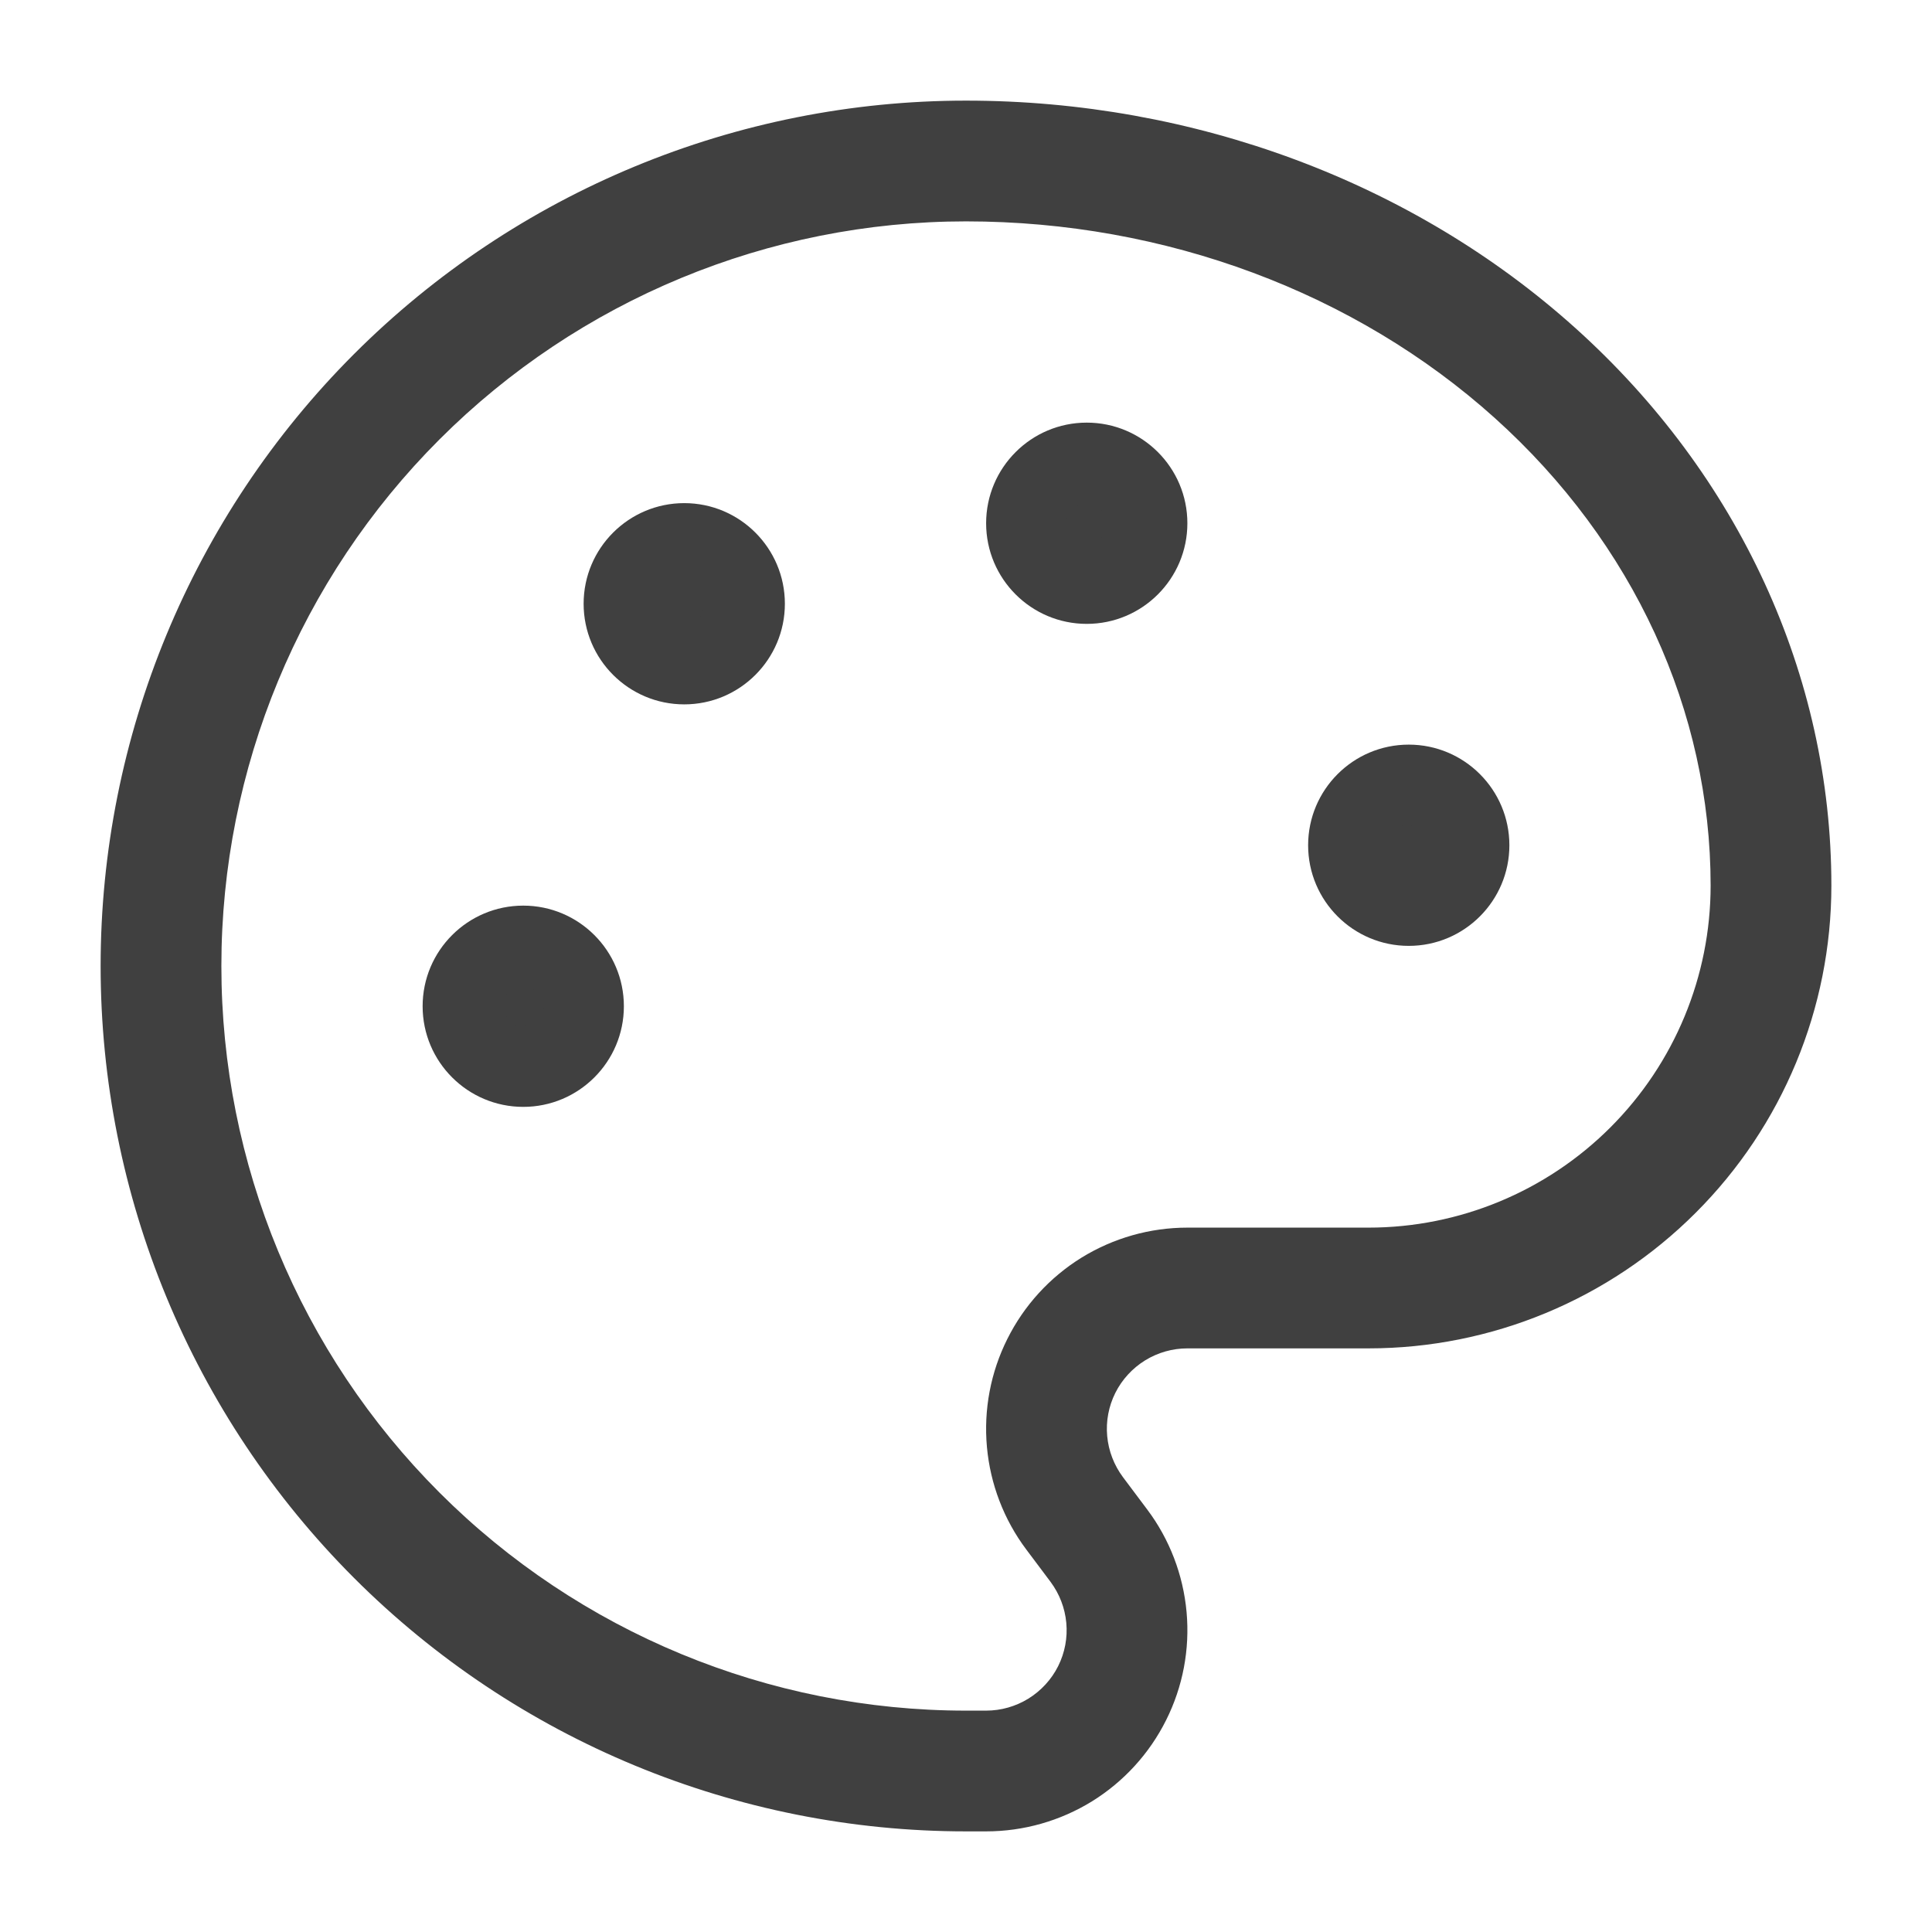
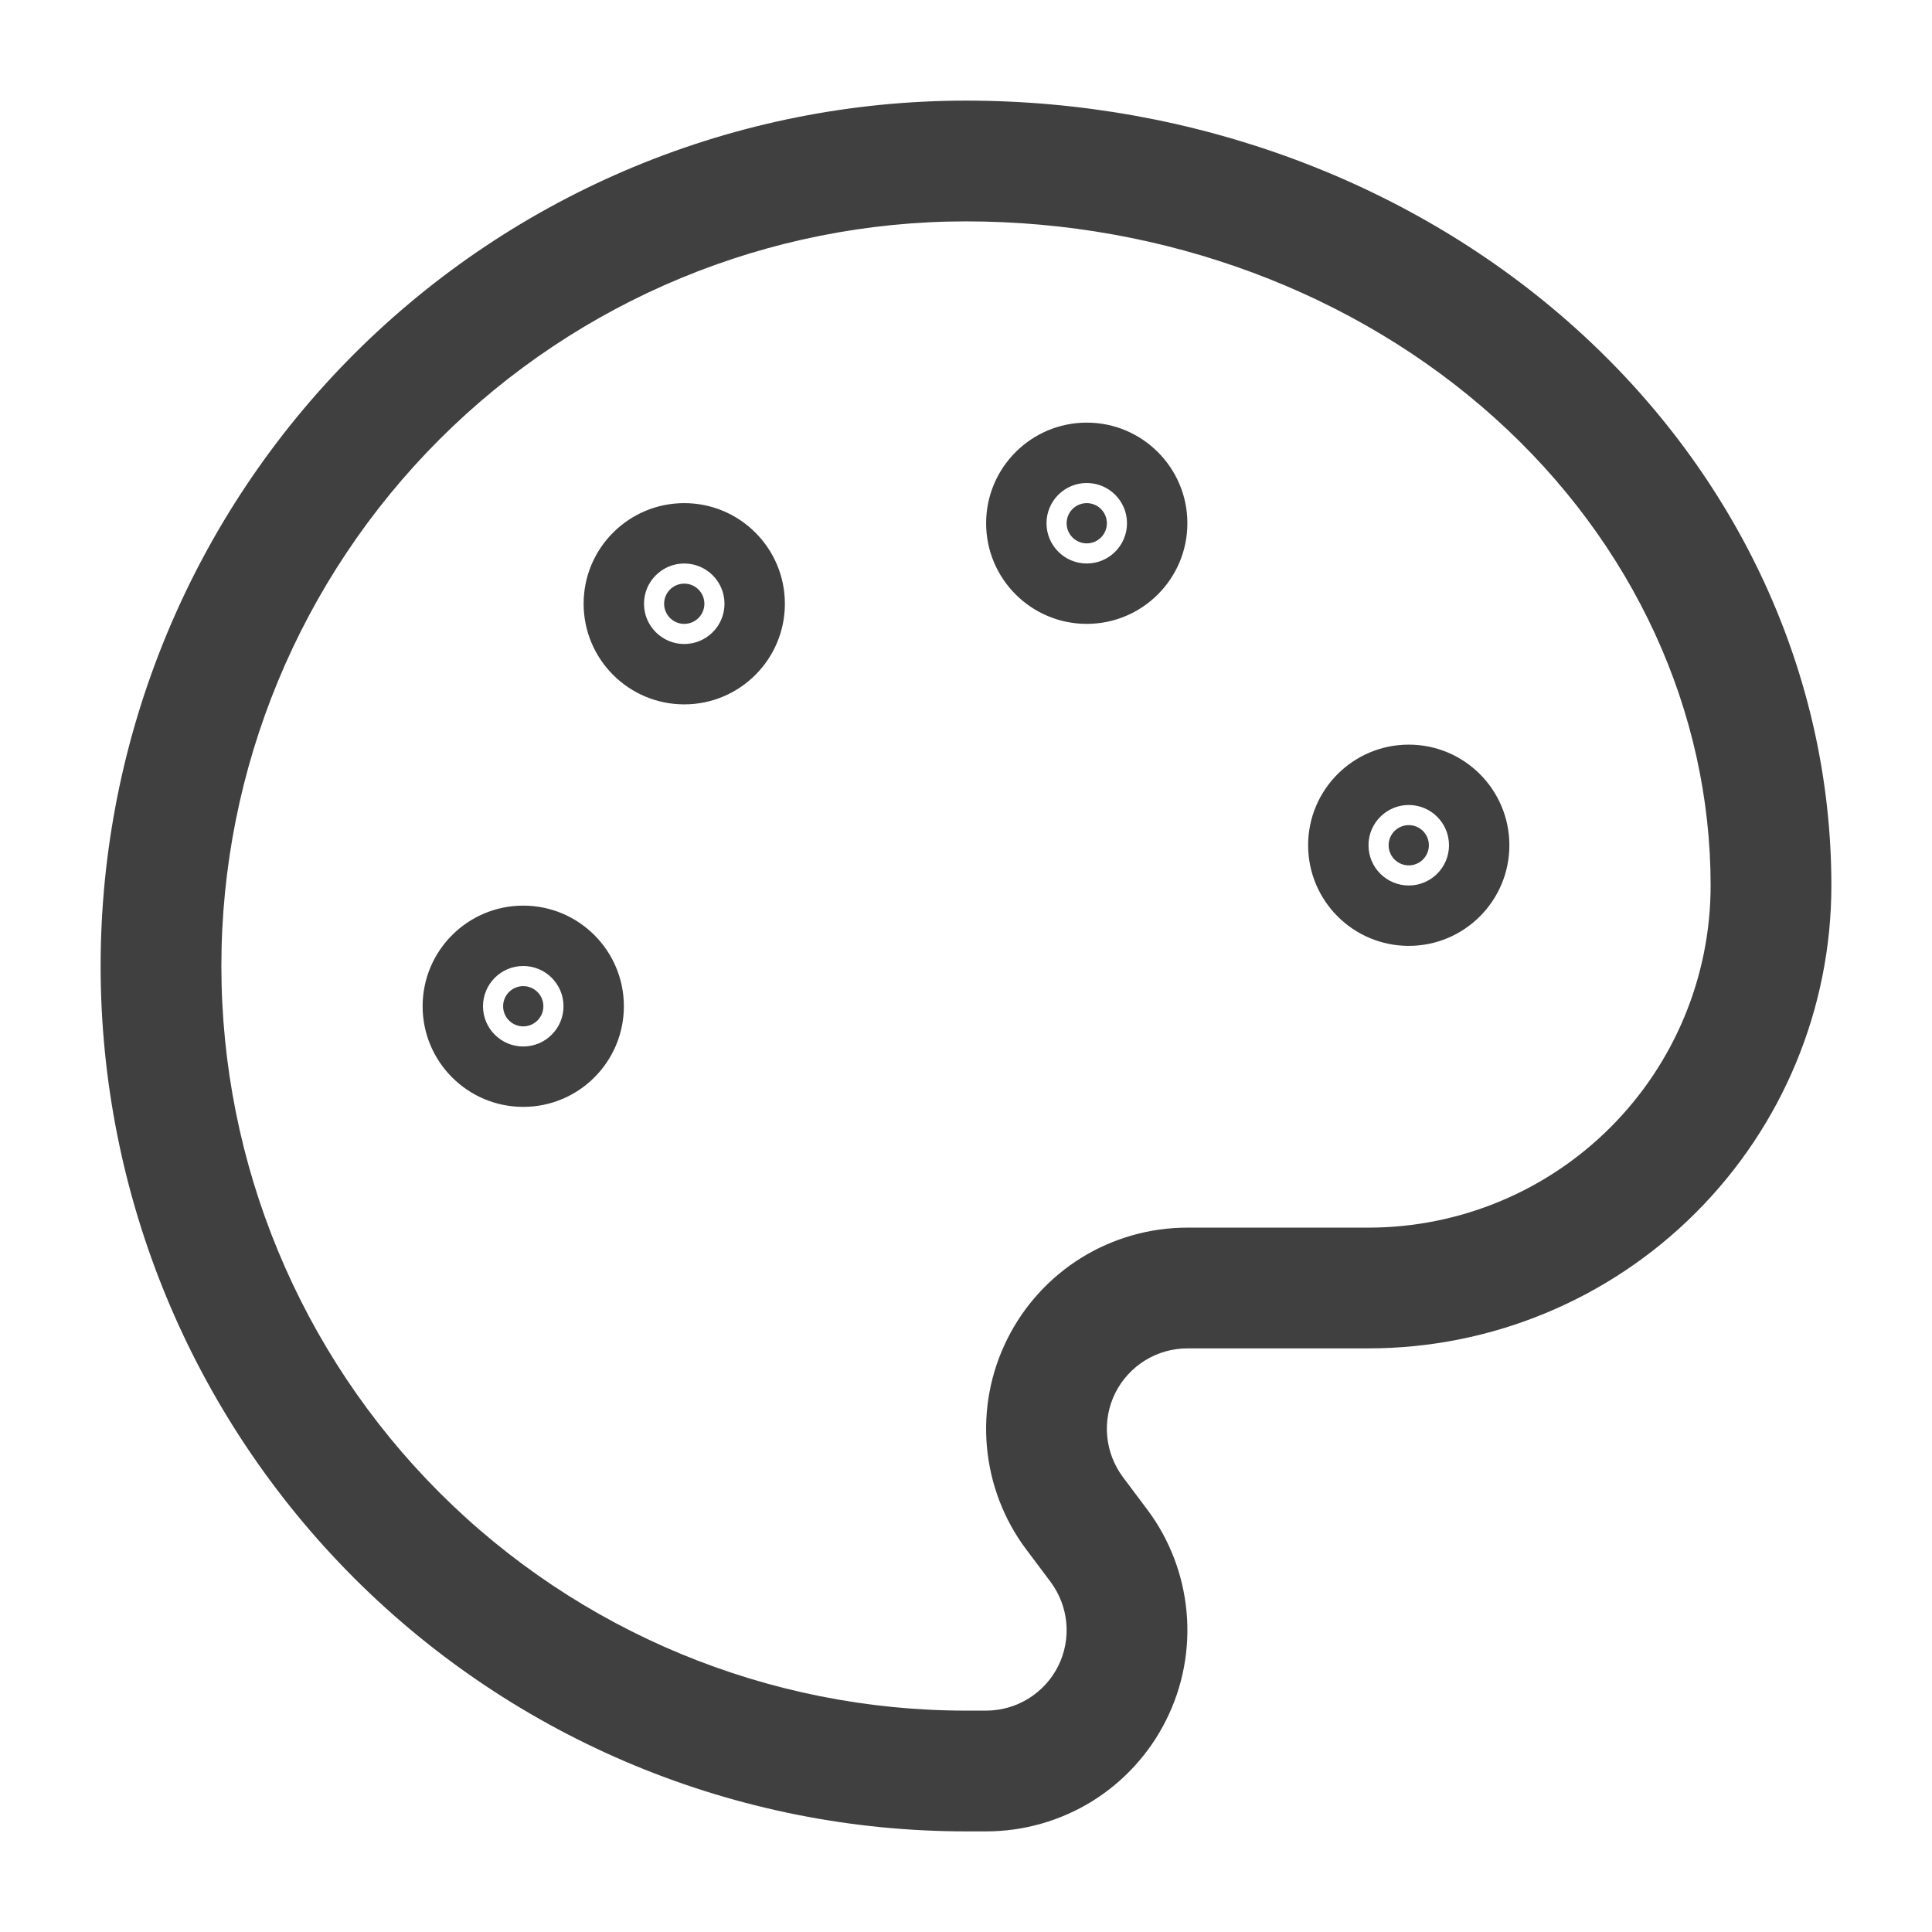
<svg xmlns="http://www.w3.org/2000/svg" width="24" height="24" viewBox="0 0 24 24" fill="none">
-   <path d="M21.25 11C21.25 8.839 20.297 6.748 18.569 5.193C16.839 3.636 14.477 2.75 12 2.75C9.547 2.75 7.194 3.724 5.459 5.459C3.724 7.194 2.75 9.547 2.75 12C2.75 14.453 3.724 16.806 5.459 18.541C7.194 20.276 9.547 21.25 12 21.25H12.25C12.436 21.25 12.617 21.198 12.775 21.101C12.933 21.003 13.062 20.863 13.145 20.697C13.228 20.531 13.263 20.345 13.246 20.16C13.229 19.975 13.161 19.799 13.05 19.65L12.75 19.25C12.471 18.879 12.302 18.437 12.26 17.975C12.218 17.512 12.306 17.047 12.514 16.632C12.721 16.217 13.041 15.867 13.435 15.623C13.831 15.379 14.286 15.25 14.75 15.25H17C18.127 15.25 19.208 14.802 20.005 14.005C20.802 13.208 21.25 12.127 21.25 11ZM22.75 11C22.75 12.525 22.144 13.987 21.065 15.065C19.987 16.144 18.525 16.75 17 16.75H14.75C14.564 16.75 14.383 16.802 14.225 16.899C14.067 16.997 13.938 17.137 13.855 17.303C13.772 17.469 13.737 17.655 13.754 17.84C13.771 18.025 13.839 18.201 13.95 18.35L14.25 18.75C14.529 19.121 14.698 19.563 14.74 20.025C14.782 20.488 14.694 20.953 14.486 21.368C14.279 21.783 13.959 22.133 13.565 22.377C13.169 22.621 12.714 22.75 12.25 22.75H12C9.149 22.75 6.414 21.618 4.398 19.602C2.382 17.585 1.25 14.851 1.25 12C1.25 9.149 2.382 6.414 4.398 4.398C6.414 2.382 9.149 1.25 12 1.25C14.827 1.25 17.553 2.26 19.573 4.078C21.596 5.899 22.75 8.387 22.75 11Z" fill="#404040" />
-   <path d="M13.5 7C13.776 7 14 6.776 14 6.5C14 6.224 13.776 6 13.5 6C13.224 6 13 6.224 13 6.5C13 6.776 13.224 7 13.5 7Z" fill="#404040" />
-   <path d="M13.5 6.25C13.362 6.25 13.25 6.362 13.25 6.5C13.25 6.638 13.362 6.75 13.5 6.75C13.638 6.75 13.75 6.638 13.75 6.5C13.75 6.362 13.638 6.25 13.5 6.25ZM14.75 6.5C14.75 7.19 14.19 7.75 13.5 7.75C12.81 7.75 12.25 7.19 12.25 6.5C12.25 5.81 12.81 5.25 13.5 5.25C14.19 5.25 14.75 5.81 14.75 6.5Z" fill="#404040" />
-   <path d="M17.5 11C17.776 11 18 10.776 18 10.5C18 10.224 17.776 10 17.5 10C17.224 10 17 10.224 17 10.5C17 10.776 17.224 11 17.5 11Z" fill="#404040" />
-   <path d="M17.5 10.25C17.362 10.25 17.25 10.362 17.25 10.5C17.25 10.638 17.362 10.75 17.5 10.75C17.638 10.75 17.75 10.638 17.75 10.5C17.75 10.362 17.638 10.25 17.5 10.25ZM18.75 10.5C18.75 11.19 18.19 11.75 17.5 11.75C16.81 11.75 16.25 11.19 16.25 10.5C16.25 9.81 16.81 9.25 17.5 9.25C18.19 9.25 18.75 9.81 18.75 10.5Z" fill="#404040" />
-   <path d="M6.5 13C6.776 13 7 12.776 7 12.5C7 12.224 6.776 12 6.5 12C6.224 12 6 12.224 6 12.5C6 12.776 6.224 13 6.5 13Z" fill="#404040" />
-   <path d="M6.5 12.25C6.362 12.25 6.25 12.362 6.25 12.5C6.25 12.638 6.362 12.75 6.5 12.75C6.638 12.75 6.75 12.638 6.75 12.5C6.75 12.362 6.638 12.25 6.5 12.25ZM7.75 12.5C7.75 13.19 7.19 13.75 6.5 13.75C5.81 13.75 5.25 13.19 5.25 12.5C5.25 11.81 5.81 11.25 6.5 11.25C7.19 11.25 7.75 11.81 7.75 12.5Z" fill="#404040" />
-   <path d="M8.5 8C8.776 8 9 7.776 9 7.5C9 7.224 8.776 7 8.5 7C8.224 7 8 7.224 8 7.5C8 7.776 8.224 8 8.5 8Z" fill="#404040" />
-   <path d="M8.5 7.25C8.362 7.25 8.25 7.362 8.25 7.5C8.25 7.638 8.362 7.75 8.5 7.75C8.638 7.75 8.75 7.638 8.75 7.5C8.75 7.362 8.638 7.25 8.5 7.25ZM9.75 7.5C9.75 8.19 9.19 8.75 8.5 8.75C7.81 8.75 7.25 8.19 7.25 7.5C7.25 6.81 7.81 6.25 8.5 6.25C9.19 6.25 9.75 6.81 9.75 7.5Z" fill="#404040" />
+   <path d="M21.25 11C21.25 8.839 20.297 6.748 18.569 5.193C16.839 3.636 14.477 2.75 12 2.75C9.547 2.75 7.194 3.724 5.459 5.459C3.724 7.194 2.75 9.547 2.75 12C2.75 14.453 3.724 16.806 5.459 18.541C7.194 20.276 9.547 21.25 12 21.25H12.25C12.436 21.25 12.617 21.198 12.775 21.101C12.933 21.003 13.062 20.863 13.145 20.697C13.228 20.531 13.263 20.345 13.246 20.16C13.229 19.975 13.161 19.799 13.05 19.65L12.75 19.25C12.471 18.879 12.302 18.437 12.26 17.975C12.218 17.512 12.306 17.047 12.514 16.632C12.721 16.217 13.041 15.867 13.435 15.623C13.831 15.379 14.286 15.25 14.75 15.25H17C18.127 15.25 19.208 14.802 20.005 14.005C20.802 13.208 21.25 12.127 21.25 11ZM22.75 11C22.75 12.525 22.144 13.987 21.065 15.065C19.987 16.144 18.525 16.75 17 16.75H14.75C14.564 16.75 14.383 16.802 14.225 16.899C14.067 16.997 13.938 17.137 13.855 17.303C13.772 17.469 13.737 17.655 13.754 17.84C13.771 18.025 13.839 18.201 13.95 18.35L14.25 18.75C14.529 19.121 14.698 19.563 14.74 20.025C14.782 20.488 14.694 20.953 14.486 21.368C14.279 21.783 13.959 22.133 13.565 22.377C13.169 22.621 12.714 22.75 12.25 22.75H12C9.149 22.75 6.414 21.618 4.398 19.602C2.382 17.585 1.25 14.851 1.25 12C1.25 9.149 2.382 6.414 4.398 4.398C6.414 2.382 9.149 1.25 12 1.25C14.827 1.25 17.553 2.26 19.573 4.078C21.596 5.899 22.75 8.387 22.75 11Z M13.5 7C13.776 7 14 6.776 14 6.5C14 6.224 13.776 6 13.5 6C13.224 6 13 6.224 13 6.5C13 6.776 13.224 7 13.5 7Z M13.5 6.25C13.362 6.25 13.25 6.362 13.25 6.5C13.25 6.638 13.362 6.75 13.5 6.75C13.638 6.75 13.75 6.638 13.75 6.5C13.75 6.362 13.638 6.25 13.5 6.25ZM14.75 6.5C14.75 7.19 14.19 7.75 13.5 7.75C12.81 7.75 12.25 7.19 12.25 6.5C12.25 5.81 12.81 5.25 13.5 5.25C14.19 5.25 14.75 5.81 14.75 6.5Z M17.5 11C17.776 11 18 10.776 18 10.5C18 10.224 17.776 10 17.5 10C17.224 10 17 10.224 17 10.5C17 10.776 17.224 11 17.5 11Z M17.5 10.25C17.362 10.25 17.25 10.362 17.25 10.5C17.25 10.638 17.362 10.75 17.5 10.75C17.638 10.75 17.75 10.638 17.75 10.5C17.75 10.362 17.638 10.25 17.5 10.25ZM18.75 10.5C18.75 11.19 18.19 11.75 17.5 11.75C16.81 11.75 16.25 11.19 16.25 10.5C16.25 9.81 16.81 9.25 17.5 9.25C18.19 9.25 18.75 9.81 18.75 10.5Z M6.5 13C6.776 13 7 12.776 7 12.5C7 12.224 6.776 12 6.5 12C6.224 12 6 12.224 6 12.5C6 12.776 6.224 13 6.5 13Z M6.5 12.25C6.362 12.25 6.25 12.362 6.25 12.5C6.25 12.638 6.362 12.75 6.5 12.75C6.638 12.75 6.75 12.638 6.75 12.5C6.75 12.362 6.638 12.25 6.5 12.25ZM7.75 12.5C7.75 13.19 7.19 13.75 6.5 13.75C5.81 13.75 5.25 13.19 5.25 12.5C5.25 11.81 5.81 11.25 6.5 11.25C7.19 11.25 7.75 11.81 7.75 12.5Z M8.5 8C8.776 8 9 7.776 9 7.5C9 7.224 8.776 7 8.5 7C8.224 7 8 7.224 8 7.5C8 7.776 8.224 8 8.5 8Z M8.5 7.25C8.362 7.25 8.25 7.362 8.25 7.5C8.25 7.638 8.362 7.75 8.5 7.75C8.638 7.75 8.75 7.638 8.75 7.5C8.75 7.362 8.638 7.25 8.5 7.25ZM9.75 7.5C9.75 8.19 9.19 8.75 8.5 8.75C7.81 8.75 7.25 8.19 7.25 7.5C7.25 6.81 7.81 6.25 8.5 6.25C9.19 6.25 9.75 6.81 9.75 7.5Z" fill="#404040" />
</svg>
